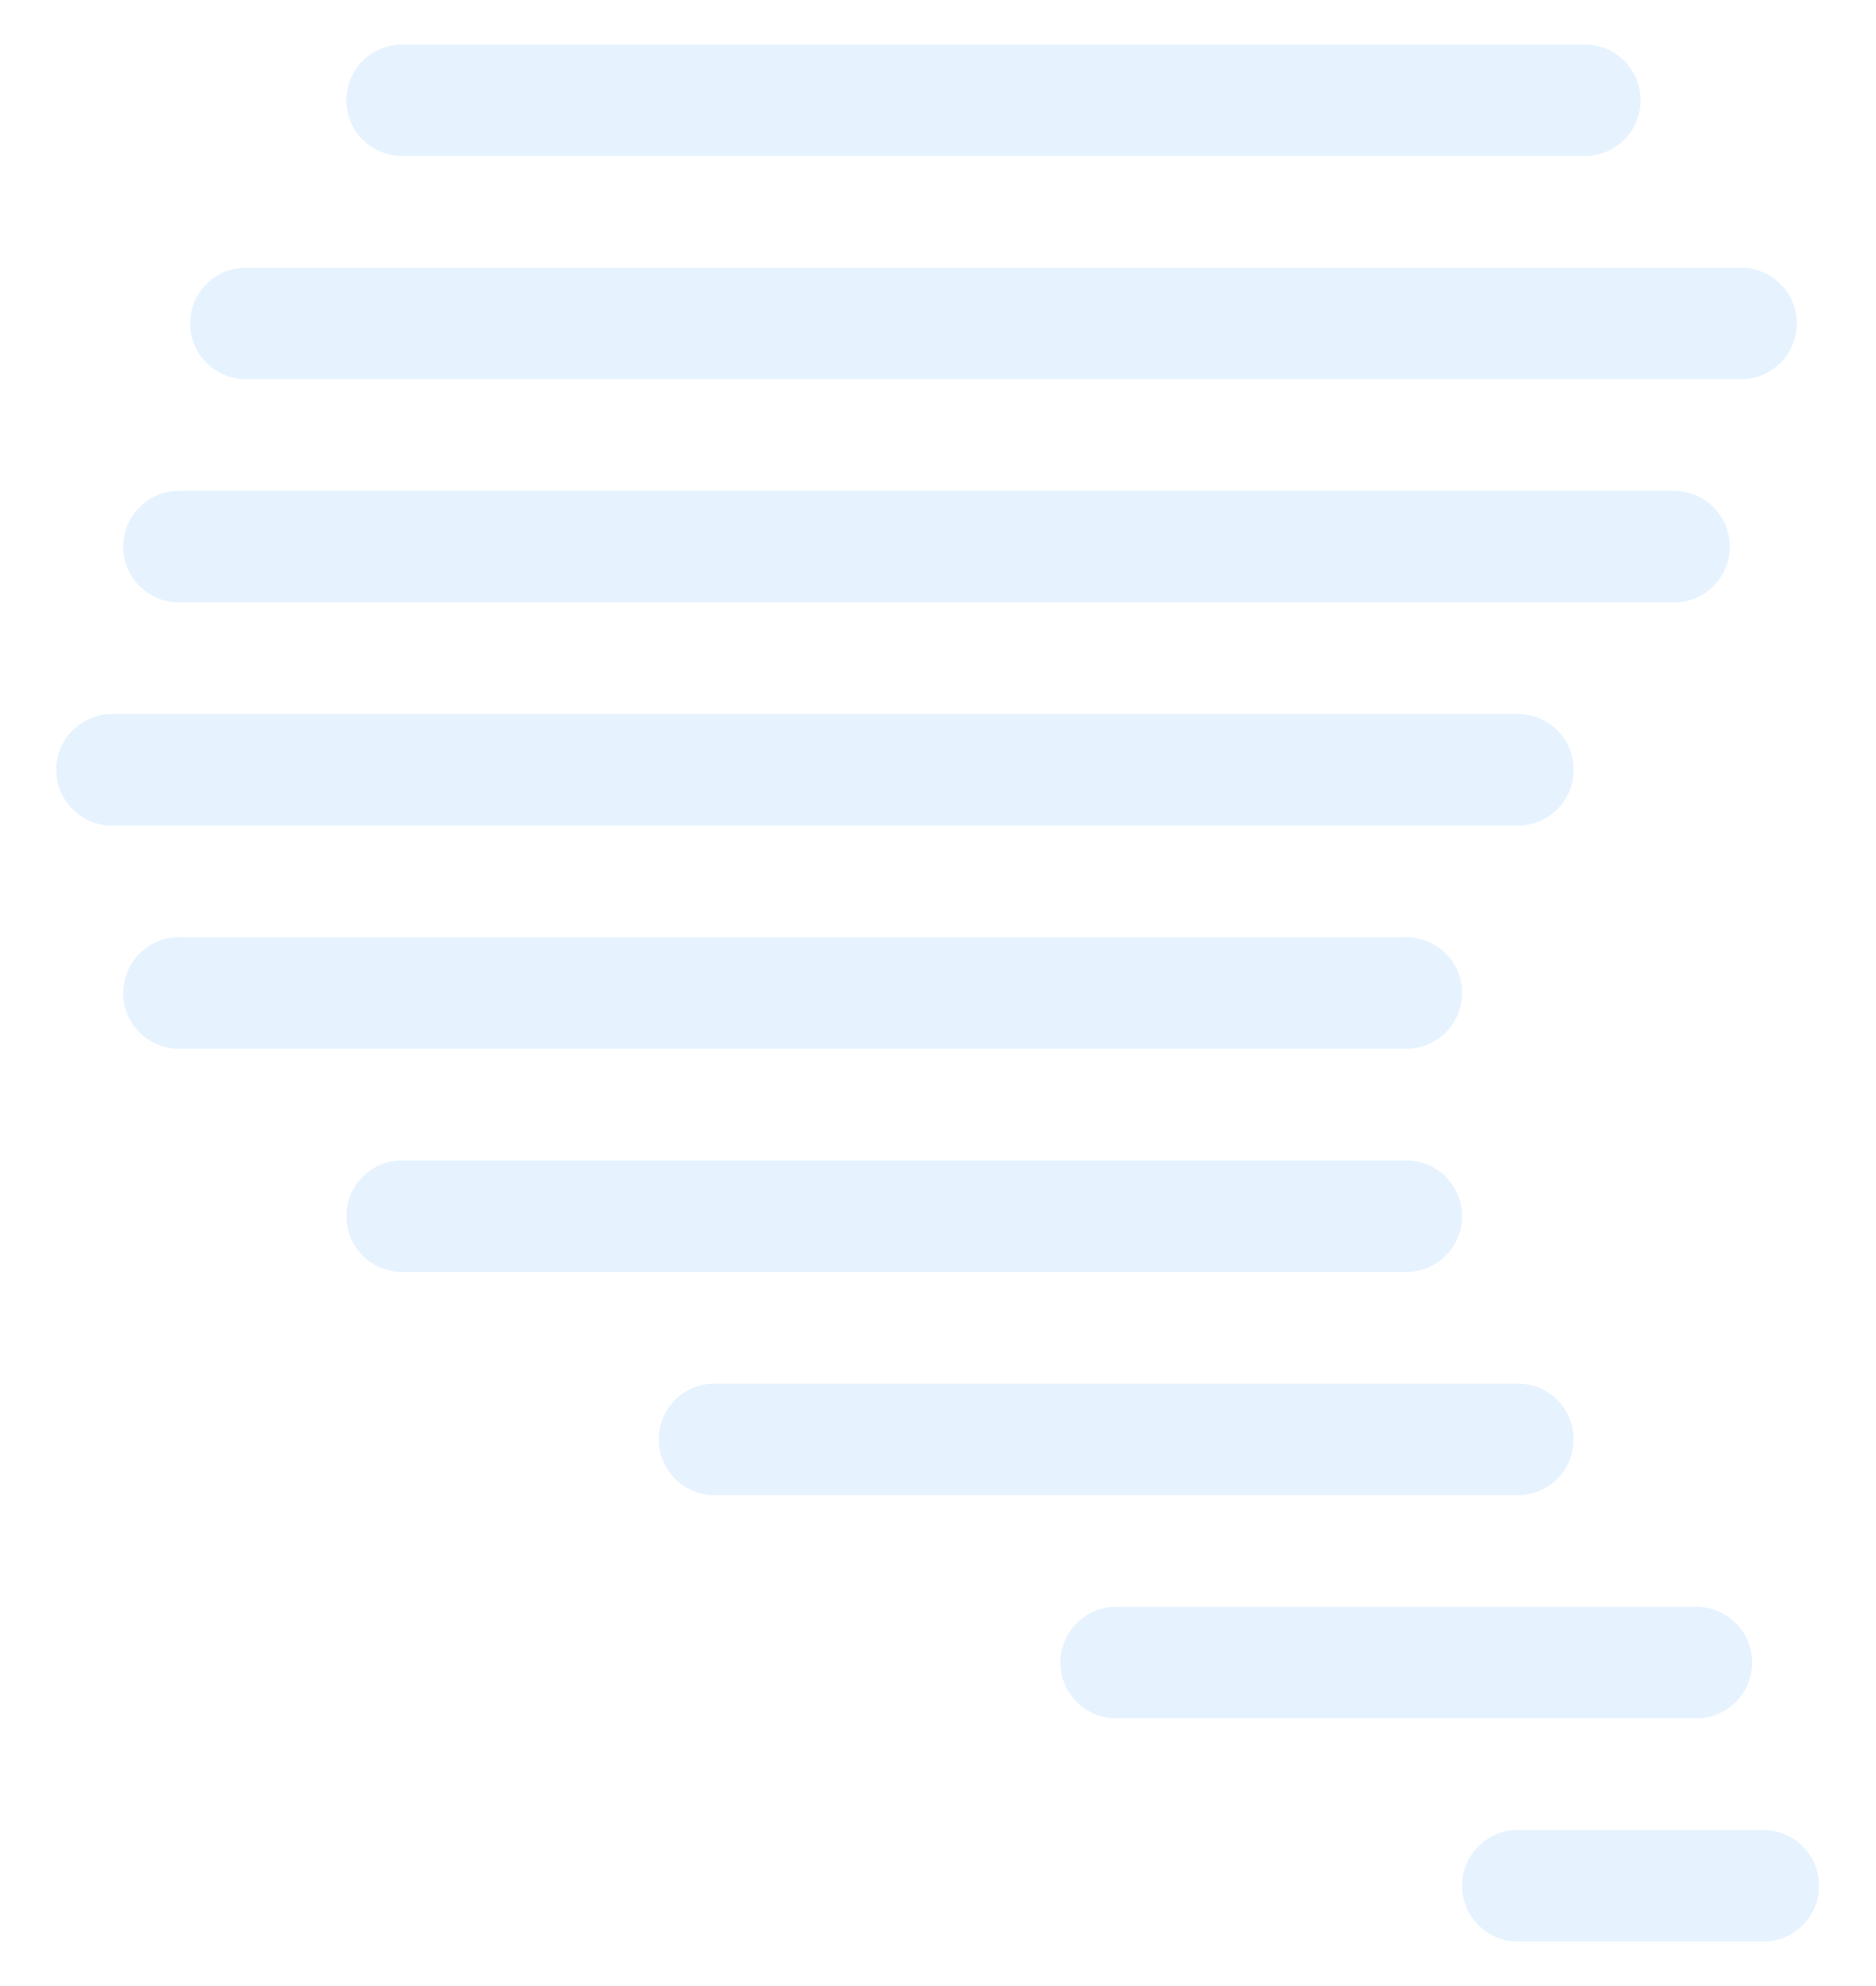
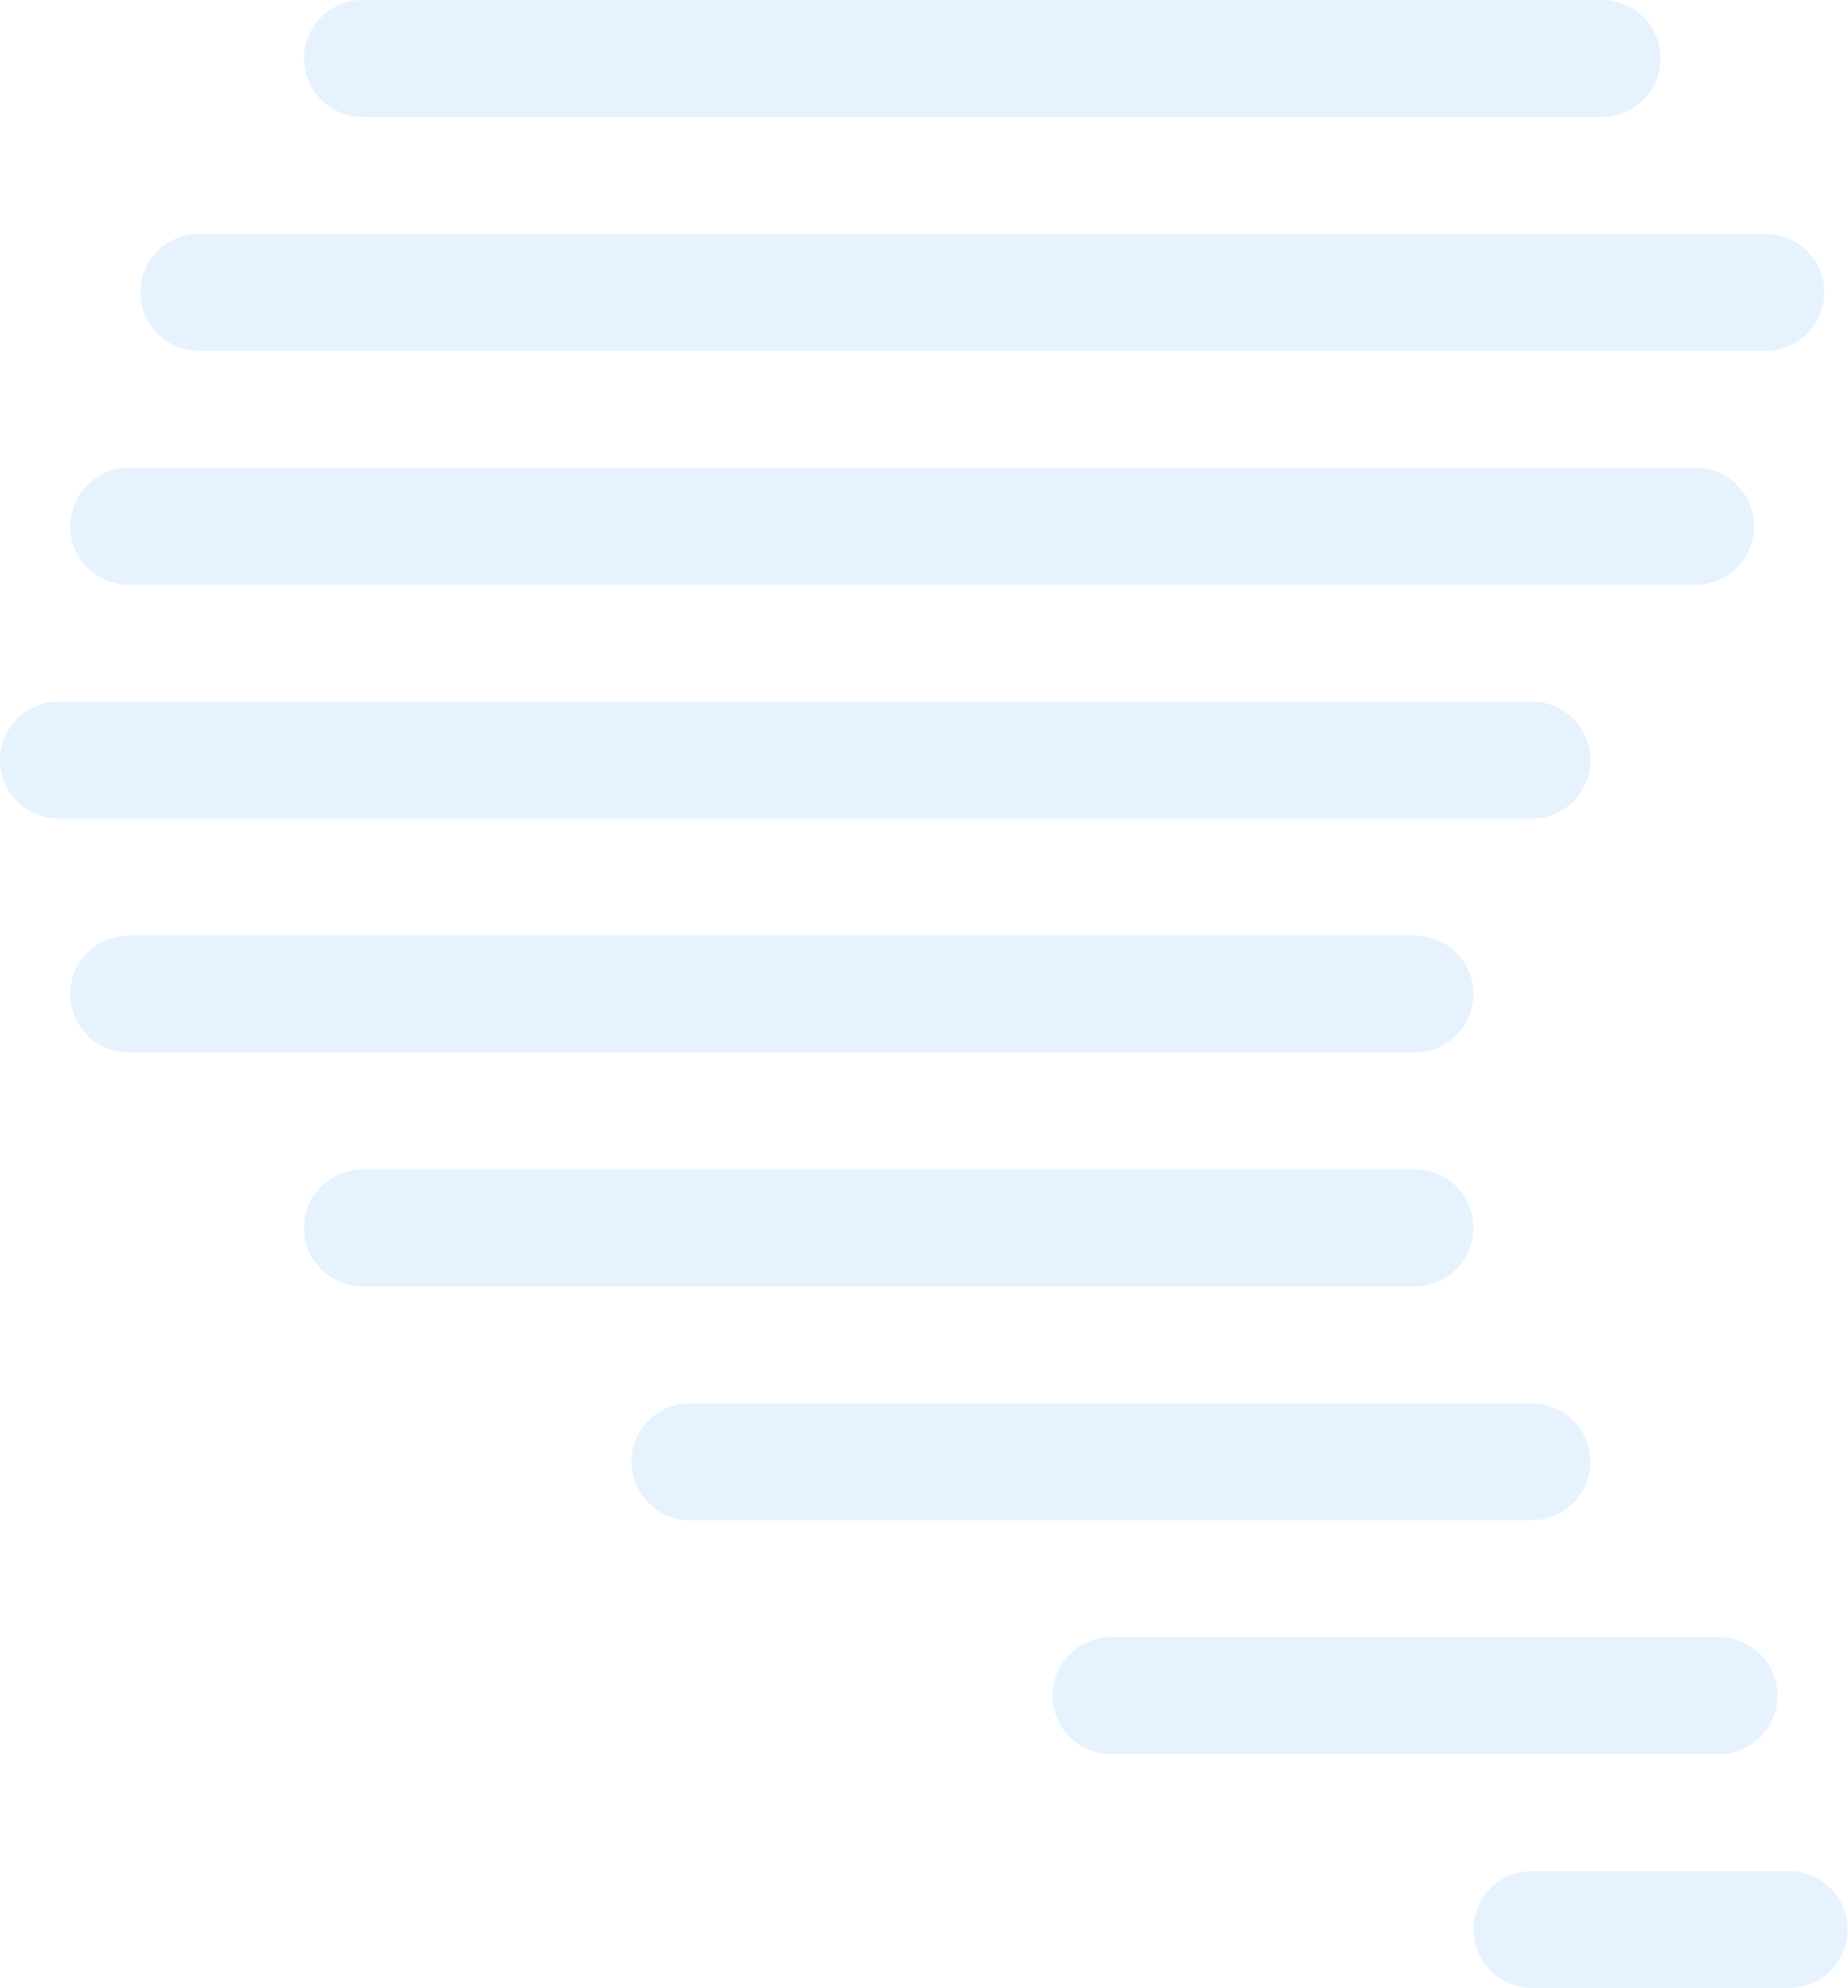
- <svg xmlns="http://www.w3.org/2000/svg" width="17mm" height="18mm" viewBox="0 0 17 18" version="1.1" id="svg8">
+ <svg xmlns="http://www.w3.org/2000/svg" width="475.86" height="512" viewBox="0 0 125.905 135.467" version="1.1" id="svg8">
  <defs id="defs2">
    <clipPath clipPathUnits="userSpaceOnUse" id="clipPath1363">
      <path d="m 436.22,594.375 h 34.271 V 549.561 H 436.22 Z" id="path1361" />
    </clipPath>
    <clipPath clipPathUnits="userSpaceOnUse" id="clipPath1143">
      <path d="M 192.425,502.158 H 241.48 V 457.303 H 192.425 Z" id="path1141" />
    </clipPath>
    <clipPath clipPathUnits="userSpaceOnUse" id="clipPath995">
      <path d="m 185.521,327.85 h 63.075 v -43.006 h -63.075 z" id="path993" />
    </clipPath>
    <clipPath clipPathUnits="userSpaceOnUse" id="clipPath1019">
      <path d="m 315.526,333.584 h 45.299 v -48.74 h -45.299 z" id="path1017" />
    </clipPath>
  </defs>
-   <g id="layer1" transform="translate(0,-279)">
-     <g transform="matrix(0.3527778,0,0,-0.3527778,-110.8008,397.0838)" id="g1059">
+   <g id="layer1" transform="translate(0,-161.5333)">
+     <g transform="matrix(2.779413,0,0,-2.779385,-876.977,1088.691)" id="g1059">
      <g clip-path="url(#clipPath1019)" id="g1057" style="opacity:0.9">
        <g transform="translate(354.8047,330.7168)" id="g1023">
-           <path d="m 0,0 h -30.391 c -0.792,0 -1.433,0.642 -1.433,1.434 0,0.792 0.641,1.433 1.433,1.433 H 0 C 0.792,2.867 1.434,2.226 1.434,1.434 1.434,0.642 0.792,0 0,0" style="fill:#E3F2FF;fill-opacity:1;fill-rule:nonzero;stroke:none" id="path1021" />
+           <path d="m 0,0 h -30.391 c -0.792,0 -1.433,0.642 -1.433,1.434 0,0.792 0.641,1.433 1.433,1.433 H 0 C 0.792,2.867 1.434,2.226 1.434,1.434 1.434,0.642 0.792,0 0,0" style="fill:#e3f2ff;fill-opacity:1;fill-rule:nonzero;stroke:none" id="path1021" />
        </g>
        <g transform="translate(358.8184,324.9824)" id="g1027">
-           <path d="m 0,0 h -38.418 c -0.792,0 -1.434,0.642 -1.434,1.434 0,0.792 0.642,1.433 1.434,1.433 H 0 C 0.792,2.867 1.434,2.226 1.434,1.434 1.434,0.642 0.792,0 0,0" style="fill:#E3F2FF;fill-opacity:1;fill-rule:nonzero;stroke:none" id="path1025" />
+           <path d="m 0,0 h -38.418 c -0.792,0 -1.434,0.642 -1.434,1.434 0,0.792 0.642,1.433 1.434,1.433 H 0 C 0.792,2.867 1.434,2.226 1.434,1.434 1.434,0.642 0.792,0 0,0" style="fill:#e3f2ff;fill-opacity:1;fill-rule:nonzero;stroke:none" id="path1025" />
        </g>
        <g transform="translate(357.0986,319.248)" id="g1031">
-           <path d="m 0,0 h -38.418 c -0.792,0 -1.434,0.643 -1.434,1.434 0,0.792 0.642,1.433 1.434,1.433 H 0 C 0.792,2.867 1.434,2.226 1.434,1.434 1.434,0.643 0.792,0 0,0" style="fill:#E3F2FF;fill-opacity:1;fill-rule:nonzero;stroke:none" id="path1029" />
+           <path d="m 0,0 h -38.418 c -0.792,0 -1.434,0.643 -1.434,1.434 0,0.792 0.642,1.433 1.434,1.433 H 0 C 0.792,2.867 1.434,2.226 1.434,1.434 1.434,0.643 0.792,0 0,0" style="fill:#e3f2ff;fill-opacity:1;fill-rule:nonzero;stroke:none" id="path1029" />
        </g>
        <g transform="translate(353.085,313.5146)" id="g1035">
-           <path d="m 0,0 h -36.125 c -0.792,0 -1.434,0.642 -1.434,1.434 0,0.792 0.642,1.433 1.434,1.433 H 0 C 0.791,2.867 1.434,2.226 1.434,1.434 1.434,0.642 0.791,0 0,0" style="fill:#E3F2FF;fill-opacity:1;fill-rule:nonzero;stroke:none" id="path1033" />
+           <path d="m 0,0 h -36.125 c -0.792,0 -1.434,0.642 -1.434,1.434 0,0.792 0.642,1.433 1.434,1.433 H 0 C 0.791,2.867 1.434,2.226 1.434,1.434 1.434,0.642 0.791,0 0,0" style="fill:#e3f2ff;fill-opacity:1;fill-rule:nonzero;stroke:none" id="path1033" />
        </g>
        <g transform="translate(350.2178,307.7803)" id="g1039">
-           <path d="m 0,0 h -31.537 c -0.792,0 -1.434,0.642 -1.434,1.434 0,0.792 0.642,1.433 1.434,1.433 H 0 C 0.792,2.867 1.434,2.226 1.434,1.434 1.434,0.642 0.792,0 0,0" style="fill:#E3F2FF;fill-opacity:1;fill-rule:nonzero;stroke:none" id="path1037" />
+           <path d="m 0,0 h -31.537 c -0.792,0 -1.434,0.642 -1.434,1.434 0,0.792 0.642,1.433 1.434,1.433 H 0 C 0.792,2.867 1.434,2.226 1.434,1.434 1.434,0.642 0.792,0 0,0" style="fill:#e3f2ff;fill-opacity:1;fill-rule:nonzero;stroke:none" id="path1037" />
        </g>
        <g transform="translate(350.2178,302.0459)" id="g1043">
-           <path d="m 0,0 h -25.804 c -0.792,0 -1.433,0.642 -1.433,1.434 0,0.792 0.641,1.433 1.433,1.433 H 0 C 0.792,2.867 1.434,2.226 1.434,1.434 1.434,0.642 0.792,0 0,0" style="fill:#E3F2FF;fill-opacity:1;fill-rule:nonzero;stroke:none" id="path1041" />
+           <path d="m 0,0 h -25.804 c -0.792,0 -1.433,0.642 -1.433,1.434 0,0.792 0.641,1.433 1.433,1.433 H 0 C 0.792,2.867 1.434,2.226 1.434,1.434 1.434,0.642 0.792,0 0,0" style="fill:#e3f2ff;fill-opacity:1;fill-rule:nonzero;stroke:none" id="path1041" />
        </g>
        <g transform="translate(353.085,296.3125)" id="g1047">
-           <path d="m 0,0 h -20.644 c -0.791,0 -1.433,0.642 -1.433,1.434 0,0.791 0.642,1.433 1.433,1.433 H 0 C 0.791,2.867 1.434,2.225 1.434,1.434 1.434,0.642 0.791,0 0,0" style="fill:#E3F2FF;fill-opacity:1;fill-rule:nonzero;stroke:none" id="path1045" />
+           <path d="m 0,0 h -20.644 c -0.791,0 -1.433,0.642 -1.433,1.434 0,0.791 0.642,1.433 1.433,1.433 H 0 C 0.791,2.867 1.434,2.225 1.434,1.434 1.434,0.642 0.791,0 0,0" style="fill:#e3f2ff;fill-opacity:1;fill-rule:nonzero;stroke:none" id="path1045" />
        </g>
        <g transform="translate(357.6719,290.5781)" id="g1051">
-           <path d="m 0,0 h -14.909 c -0.791,0 -1.433,0.642 -1.433,1.434 0,0.792 0.642,1.433 1.433,1.433 H 0 C 0.792,2.867 1.434,2.226 1.434,1.434 1.434,0.642 0.792,0 0,0" style="fill:#E3F2FF;fill-opacity:1;fill-rule:nonzero;stroke:none" id="path1049" />
+           <path d="m 0,0 h -14.909 c -0.791,0 -1.433,0.642 -1.433,1.434 0,0.792 0.642,1.433 1.433,1.433 H 0 C 0.792,2.867 1.434,2.226 1.434,1.434 1.434,0.642 0.792,0 0,0" style="fill:#e3f2ff;fill-opacity:1;fill-rule:nonzero;stroke:none" id="path1049" />
        </g>
        <g transform="translate(359.3916,284.8437)" id="g1055">
-           <path d="m 0,0 h -6.307 c -0.792,0 -1.433,0.642 -1.433,1.434 0,0.792 0.641,1.433 1.433,1.433 H 0 C 0.792,2.867 1.434,2.226 1.434,1.434 1.434,0.642 0.792,0 0,0" style="fill:#E3F2FF;fill-opacity:1;fill-rule:nonzero;stroke:none" id="path1053" />
+           <path d="m 0,0 h -6.307 c -0.792,0 -1.433,0.642 -1.433,1.434 0,0.792 0.641,1.433 1.433,1.433 H 0 C 0.792,2.867 1.434,2.226 1.434,1.434 1.434,0.642 0.792,0 0,0" style="fill:#e3f2ff;fill-opacity:1;fill-rule:nonzero;stroke:none" id="path1053" />
        </g>
      </g>
    </g>
  </g>
</svg>
